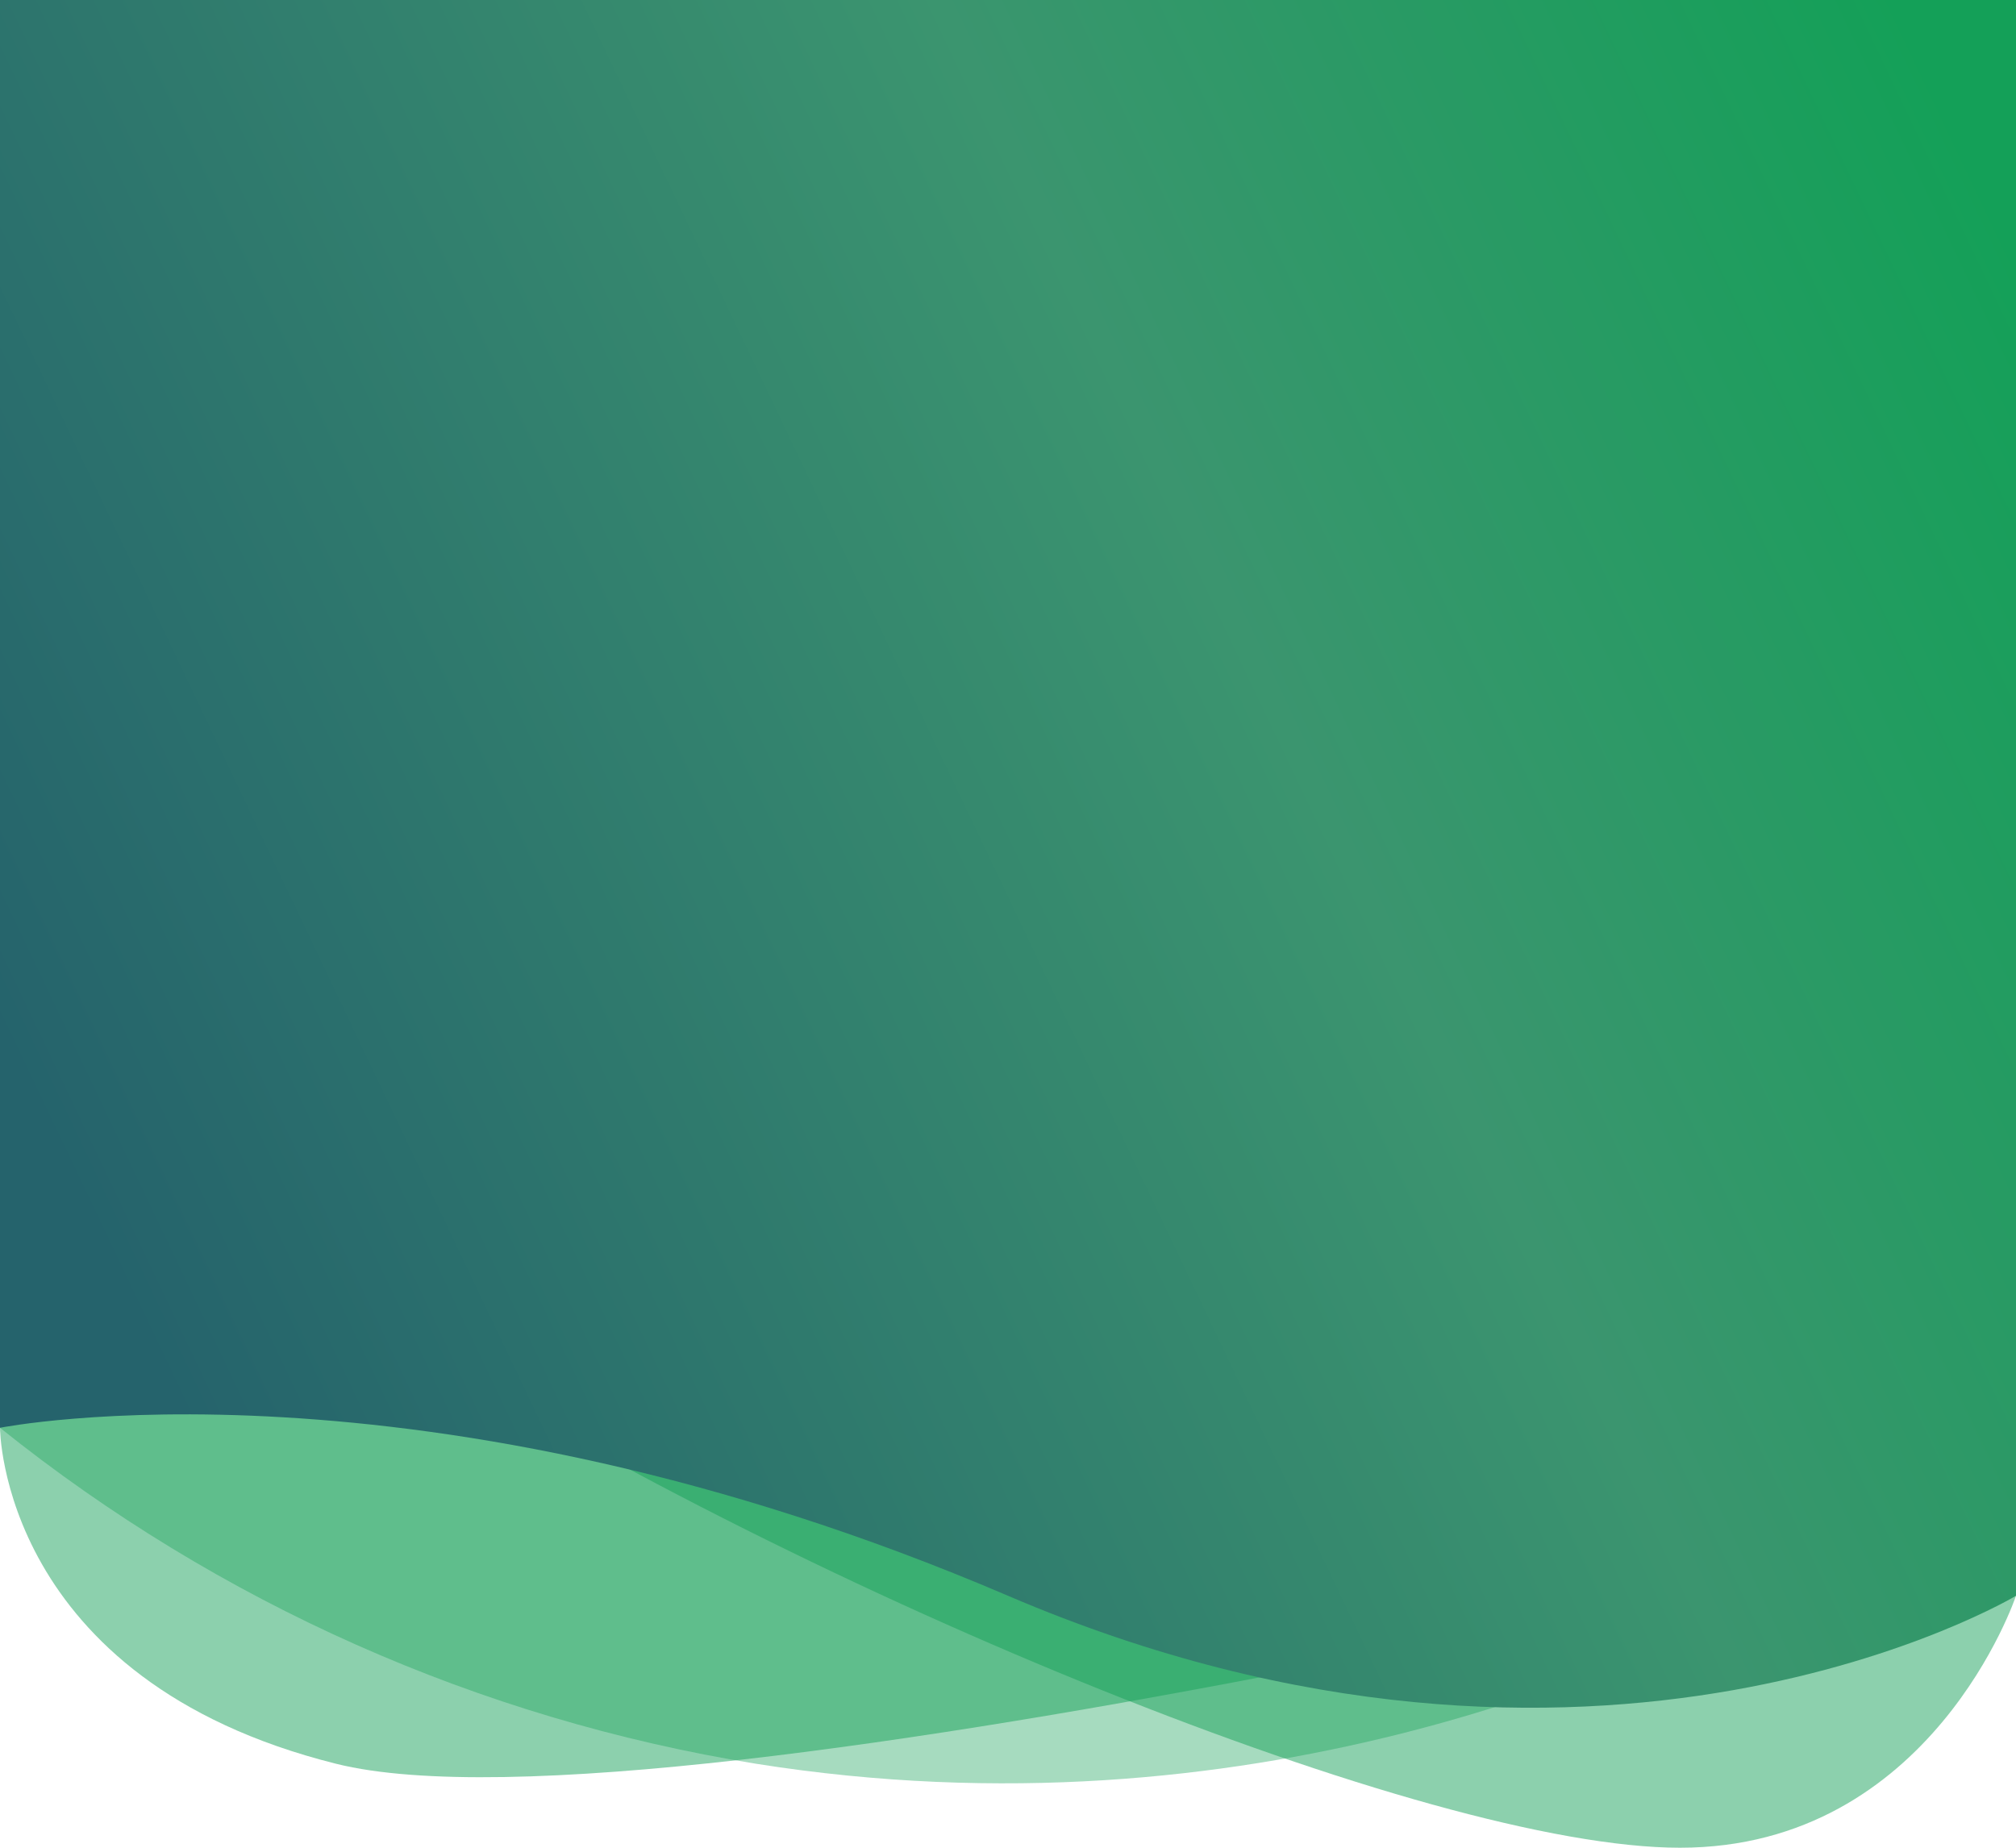
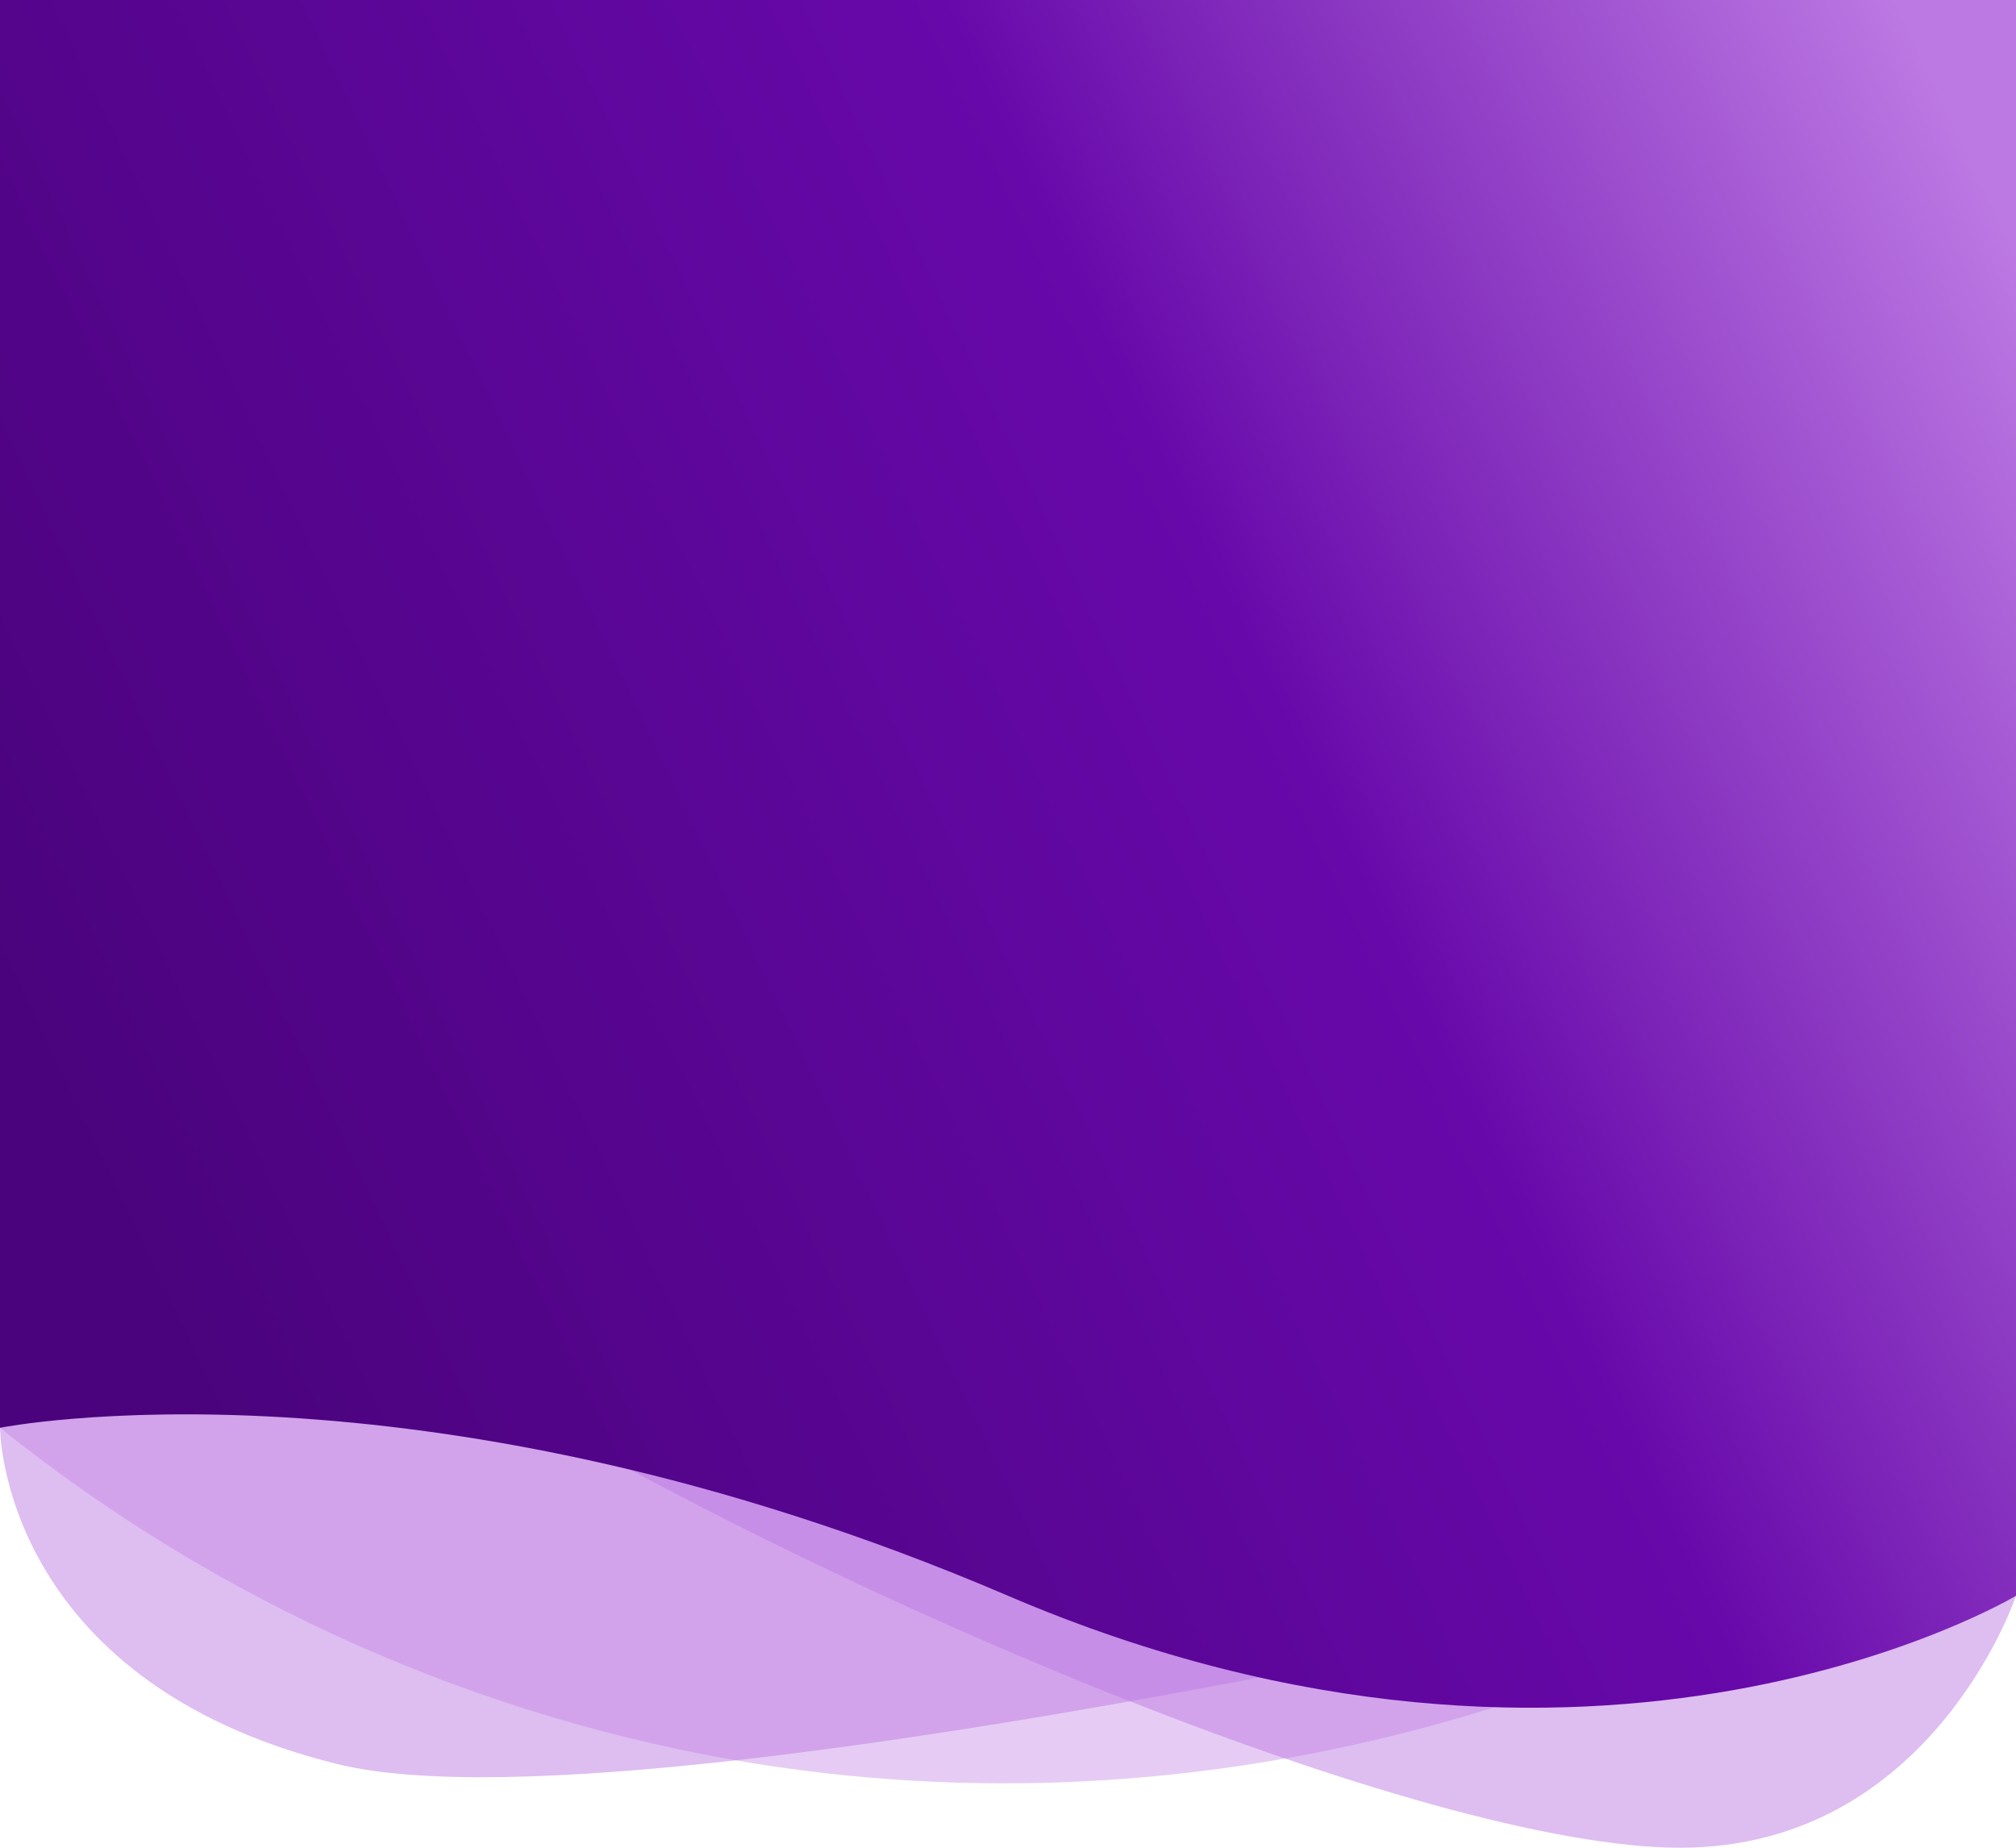
<svg xmlns="http://www.w3.org/2000/svg" viewBox="0 0 300 275">
  <defs>
    <linearGradient id="small-hero-gradient-1" x1="13.74" y1="183.7" x2="303.96" y2="45.59" gradientUnits="userSpaceOnUse">
-       <stop offset="0" stop-color="#25636c" />
-       <stop offset="0.6" stop-color="#3b956f" />
-       <stop offset="1" stop-color="#14a058" />
+       <stop offset="0" stop-color="#4a037c" />
+       <stop offset="0.6" stop-color="#6708aa" />
+       <stop offset="1" stop-color="#bc78e3" />
    </linearGradient>
  </defs>
  <g>
    <g>
-       <path fill="#14a058" opacity="0.49" d="M0,187.5v25s0,37.5,50,50S300,225,300,225V187.5Z" />
+       <path fill="#bc78e3" opacity="0.49" d="M0,187.5v25s0,37.5,50,50S300,225,300,225V187.5Z" />
    </g>
    <g>
-       <path fill="#14a058" opacity="0.49" d="M300,237.5S287.5,275,250,275,121.05,237.5,61.4,200s134.21,0,134.21,0Z" />
+       <path fill="#bc78e3" opacity="0.49" d="M300,237.5S287.5,275,250,275,121.05,237.5,61.4,200s134.21,0,134.21,0Z" />
    </g>
    <g>
-       <path fill="#14a058" opacity="0.38" d="M0,200v12.5a241.47,241.47,0,0,0,112.5,50c73.6,11.69,130.61-14.86,150-25L300,200Z" />
+       <path fill="#bc78e3" opacity="0.38" d="M0,200v12.5a241.47,241.47,0,0,0,112.5,50c73.6,11.69,130.61-14.86,150-25L300,200Z" />
    </g>
    <g>
      <path fill="url(#small-hero-gradient-1)" d="M0,0V212.5s62.5-12.5,150,25,150,0,150,0V0Z" />
    </g>
  </g>
</svg>
